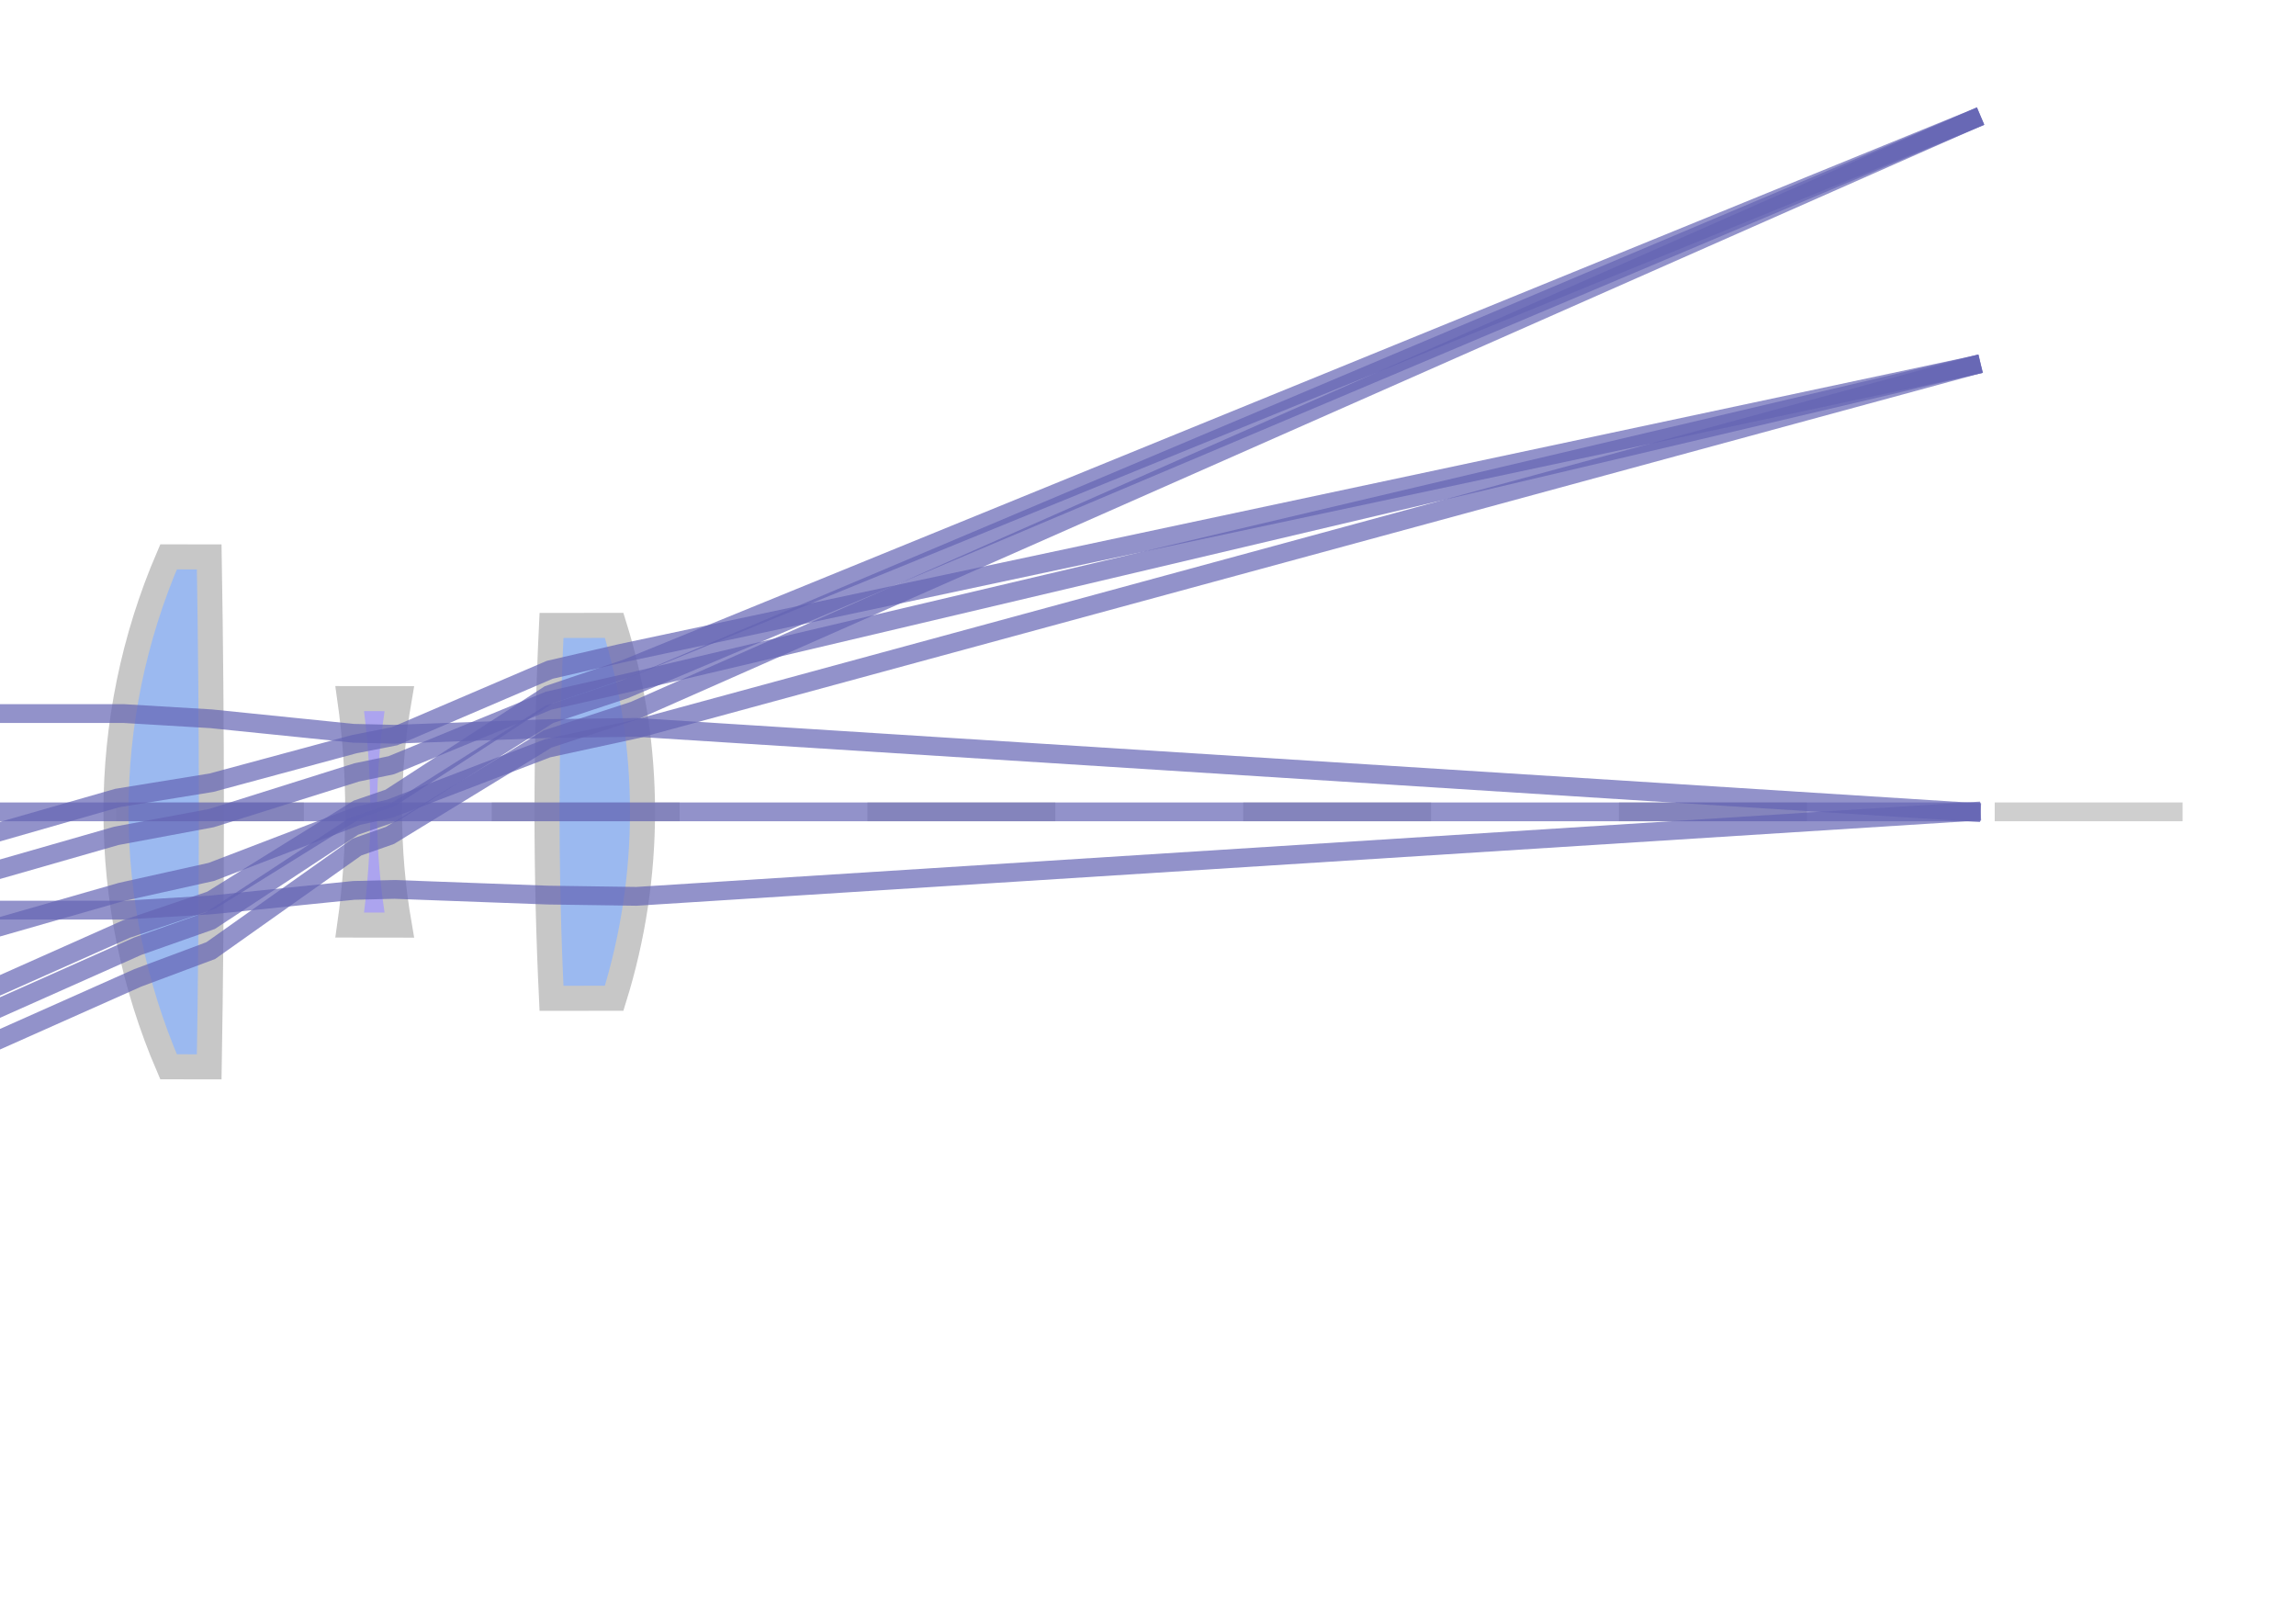
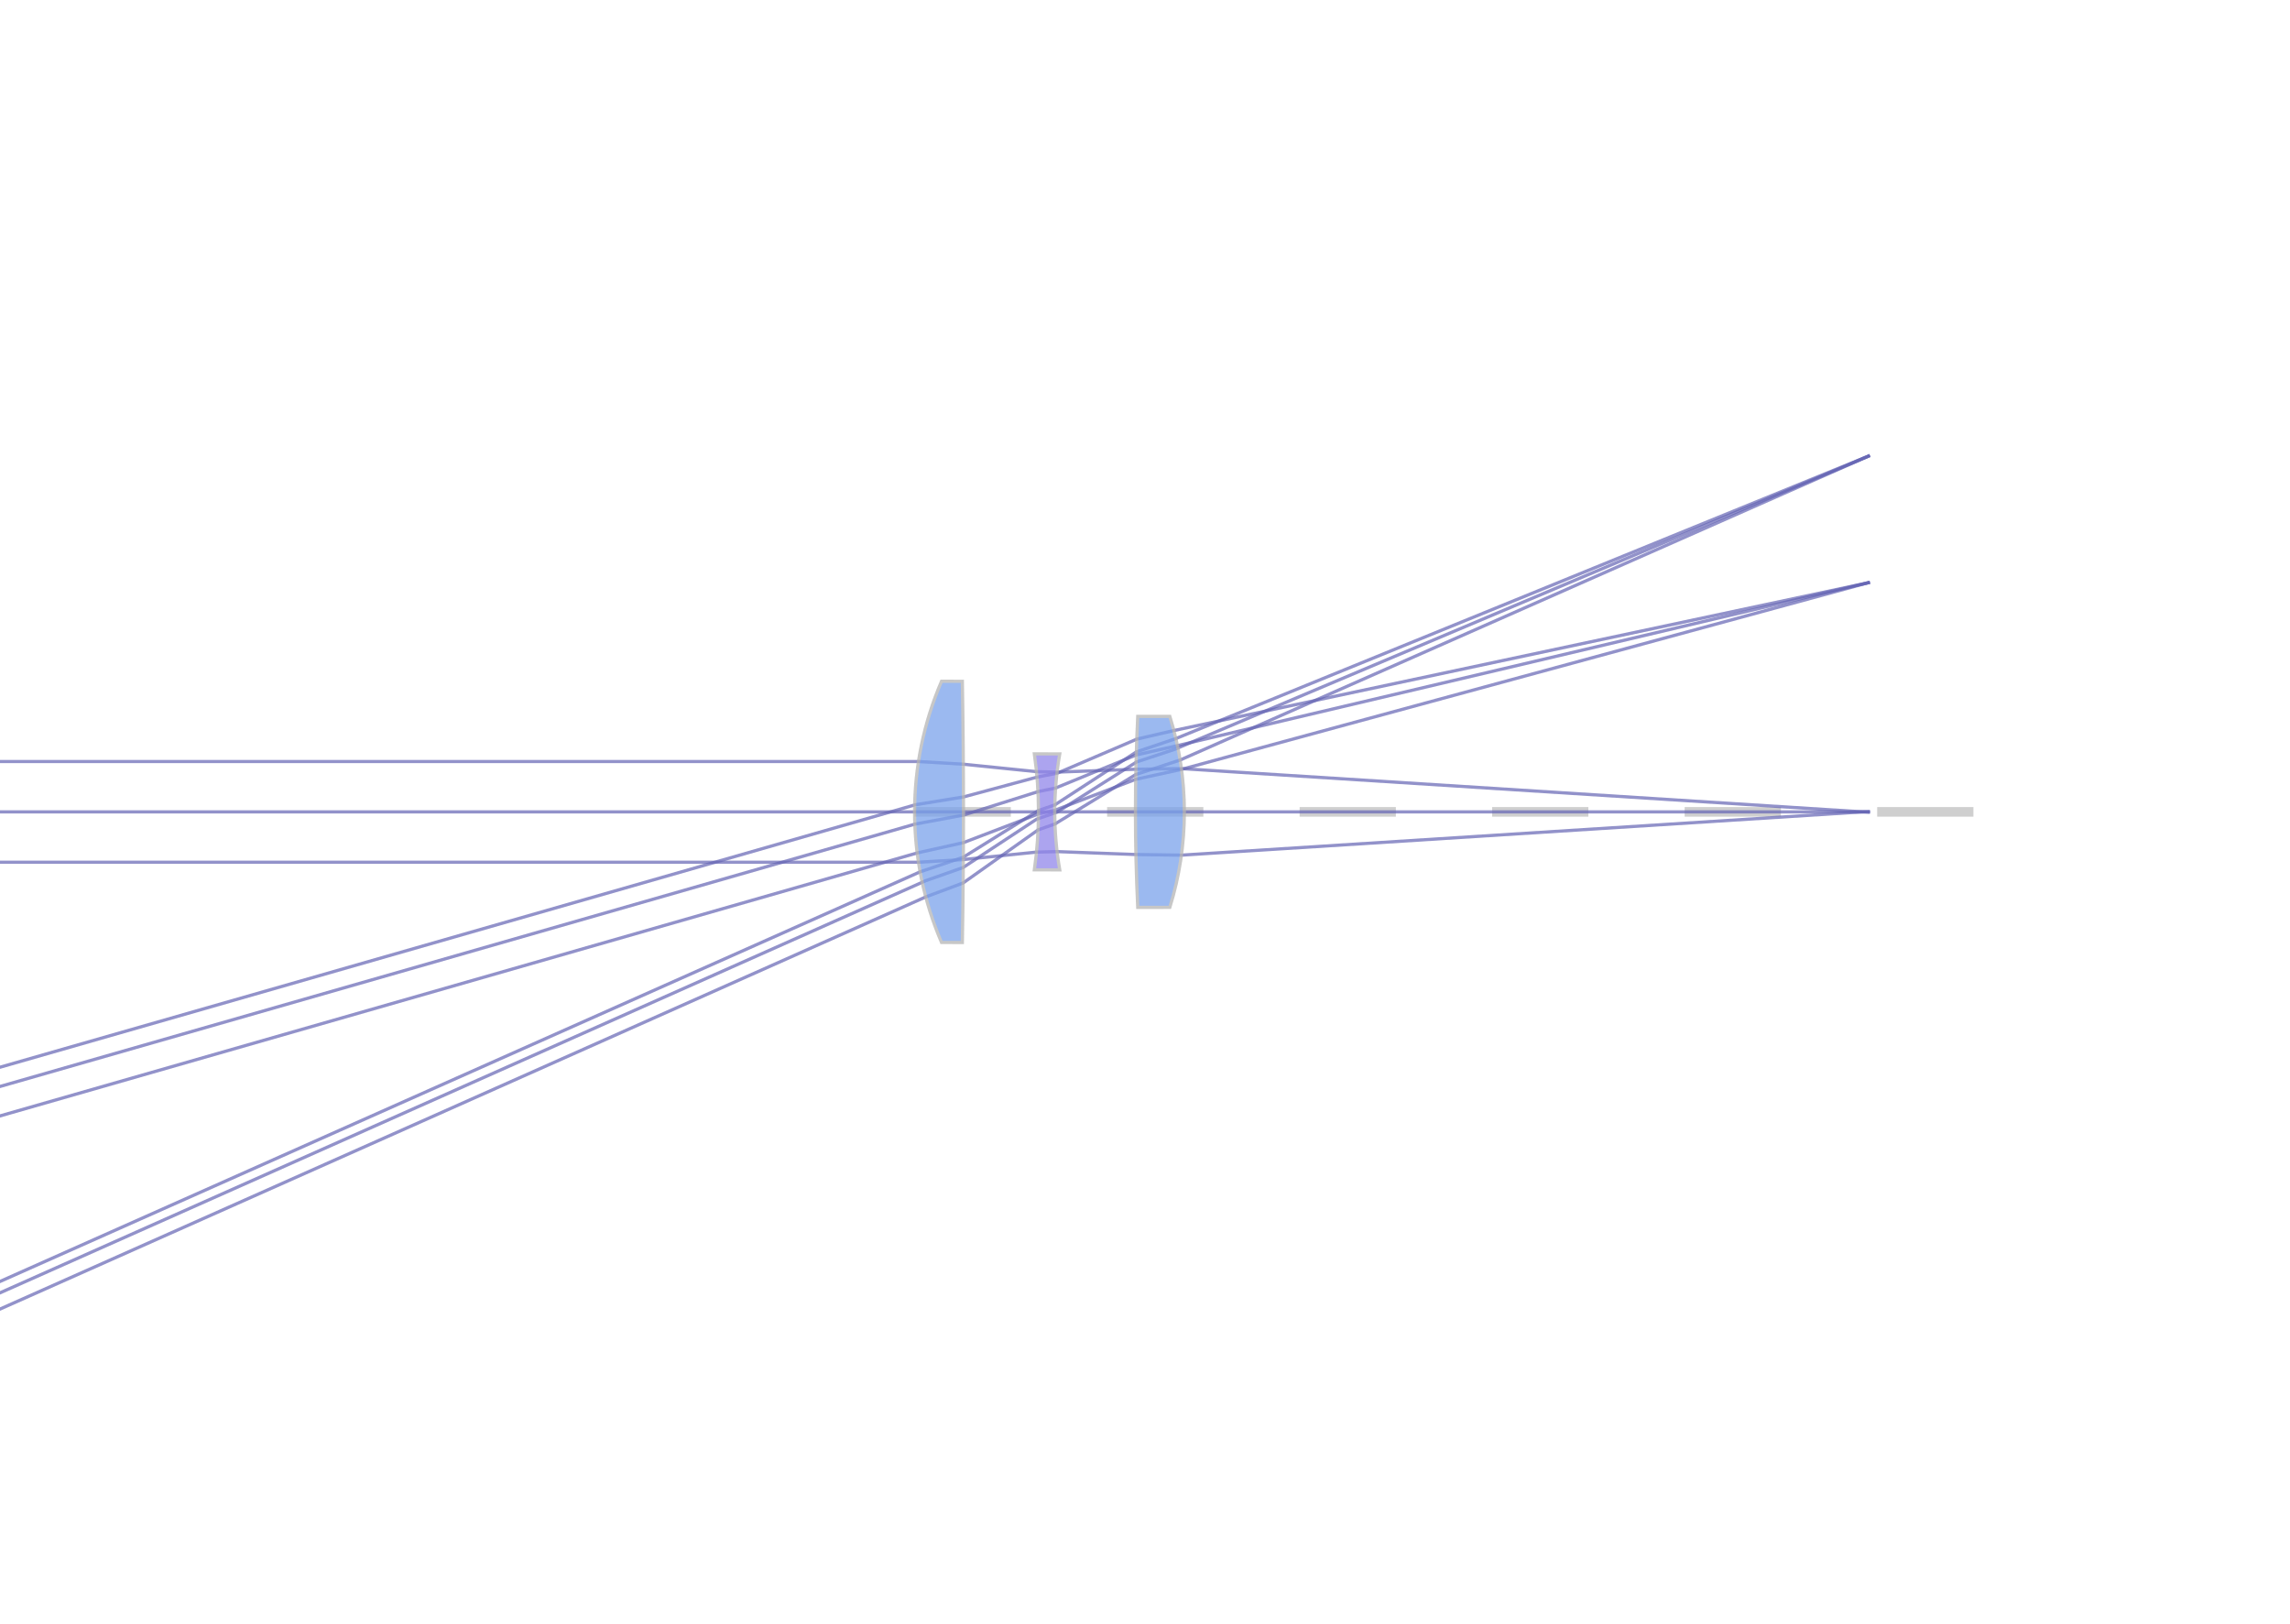
- <svg xmlns="http://www.w3.org/2000/svg" width="297mm" height="210mm" viewBox="0 0 297 210">
+ <svg xmlns="http://www.w3.org/2000/svg" width="1100" height="780" viewBox="0 0 1100 780">
  <defs>
    <style>
- .lens-body{stroke:rgb(180,180,180);stroke-width:0.4;opacity:0.75}
+ .lens-body{stroke:rgb(180,180,180);stroke-width:0.1;opacity:0.75}
.air-line{stroke:rgb(130,130,130);stroke-width:0.3;opacity:0.6}
- .ray{fill:none;stroke-width:0.3;opacity:0.7}
+ .ray{fill:none;stroke-width:0.1;opacity:0.7}
.axis{stroke:rgb(160,160,160);stroke-width:0.3;stroke-dasharray:3,3;opacity:0.5}
.stop{stroke:rgb(80,80,80);stroke-width:0.6}
</style>
  </defs>
-   <g transform="translate(15,105) scale(1,-1)">
-     <g transform="scale(8.100922)">
+   <g transform="translate(550,390) scale(1,-1)">
+     <g transform="scale(15.41259) translate(-7.181135,0)">
      <path class="axis" d="M 0,0 L 35.729,0" />
-       <path class="lens-body" d="M 0.84,4.071 a 10.287,10.287 0 0 1 0,-8.141 L 1.489,-4.071 a 239.397,239.397 0 0 1 0,8.141 Z" fill="rgb(121,162,235)" />
-       <path class="lens-body" d="M 3.733,1.808 a 12.827,12.827 0 0 0 0,-3.615 L 4.524,-1.808 a 10.592,10.592 0 0 0 0,3.615 Z" fill="rgb(144,133,234)" />
-       <path class="lens-body" d="M 6.955,2.976 a 61.846,61.846 0 0 1 0,-5.953 L 7.955,-2.976 a 10.007,10.007 0 0 1 0,5.953 Z" fill="rgb(121,162,235)" />
      <path class="ray" d="M -100,0 L -0,0 L 1.524,0 L 3.861,0 L 4.369,0 L 5.867,0 L 6.883,0 L 8.407,0 L 29.774,0" stroke="rgb(100,100,180)" />
      <path class="ray" d="M -100,-29.059 L 0.007,-0.383 L 1.524,-0.1 L 3.845,0.63 L 4.395,0.744 L 5.867,1.348 L 6.909,1.775 L 8.192,2.065 L 29.774,7.156" stroke="rgb(100,100,180)" />
      <path class="ray" d="M -100,-46.468 L 0.171,-1.869 L 1.52,-1.412 L 3.861,0.043 L 4.371,0.218 L 5.867,1.19 L 6.912,1.869 L 8.143,2.285 L 29.774,11.108" stroke="rgb(100,100,180)" />
      <path class="ray" d="M -100,-1.569 L 0.126,-1.569 L 1.519,-1.486 L 3.796,-1.254 L 4.445,-1.238 L 5.867,-1.291 L 6.898,-1.329 L 8.311,-1.349 L 29.774,0.014" stroke="rgb(100,100,180)" />
      <path class="ray" d="M -100,1.569 L 0.128,1.569 L 1.519,1.486 L 3.795,1.254 L 4.446,1.239 L 5.867,1.291 L 6.899,1.329 L 8.31,1.349 L 29.774,-0.014" stroke="rgb(100,100,180)" />
      <path class="ray" d="M -100,-29.978 L 0.08,-1.28 L 1.522,-0.959 L 3.861,-0.063 L 4.369,0.049 L 5.867,0.623 L 6.892,1.015 L 8.319,1.325 L 29.774,7.157" stroke="rgb(100,100,180)" />
      <path class="ray" d="M -100,-28.46 L 0.021,0.221 L 1.523,0.465 L 3.806,1.081 L 4.449,1.207 L 5.867,1.814 L 6.927,2.268 L 8.068,2.532 L 29.774,7.153" stroke="rgb(100,100,180)" />
      <path class="ray" d="M -100,-47.328 L 0.347,-2.651 L 1.514,-2.215 L 3.848,-0.562 L 4.376,-0.376 L 5.867,0.536 L 6.894,1.164 L 8.276,1.616 L 29.774,11.11" stroke="rgb(100,100,180)" />
      <path class="ray" d="M -100,-46.822 L 0.35,-2.144 L 1.513,-1.734 L 3.801,-0.229 L 4.437,-0.01 L 5.867,0.893 L 6.917,1.555 L 8.12,1.955 L 29.774,11.105" stroke="rgb(100,100,180)" />
+       <path class="lens-body" d="M 0.84,4.071 a 10.287,10.287 0 0 1 0,-8.141 L 1.489,-4.071 a 239.397,239.397 0 0 1 0,8.141 Z" fill="rgb(121,162,235)" />
+       <path class="lens-body" d="M 3.733,1.808 a 12.827,12.827 0 0 0 0,-3.615 L 4.524,-1.808 a 10.592,10.592 0 0 0 0,3.615 Z" fill="rgb(144,133,234)" />
+       <path class="lens-body" d="M 6.955,2.976 a 61.846,61.846 0 0 1 0,-5.953 L 7.955,-2.976 a 10.007,10.007 0 0 1 0,5.953 Z" fill="rgb(121,162,235)" />
    </g>
  </g>
</svg>
